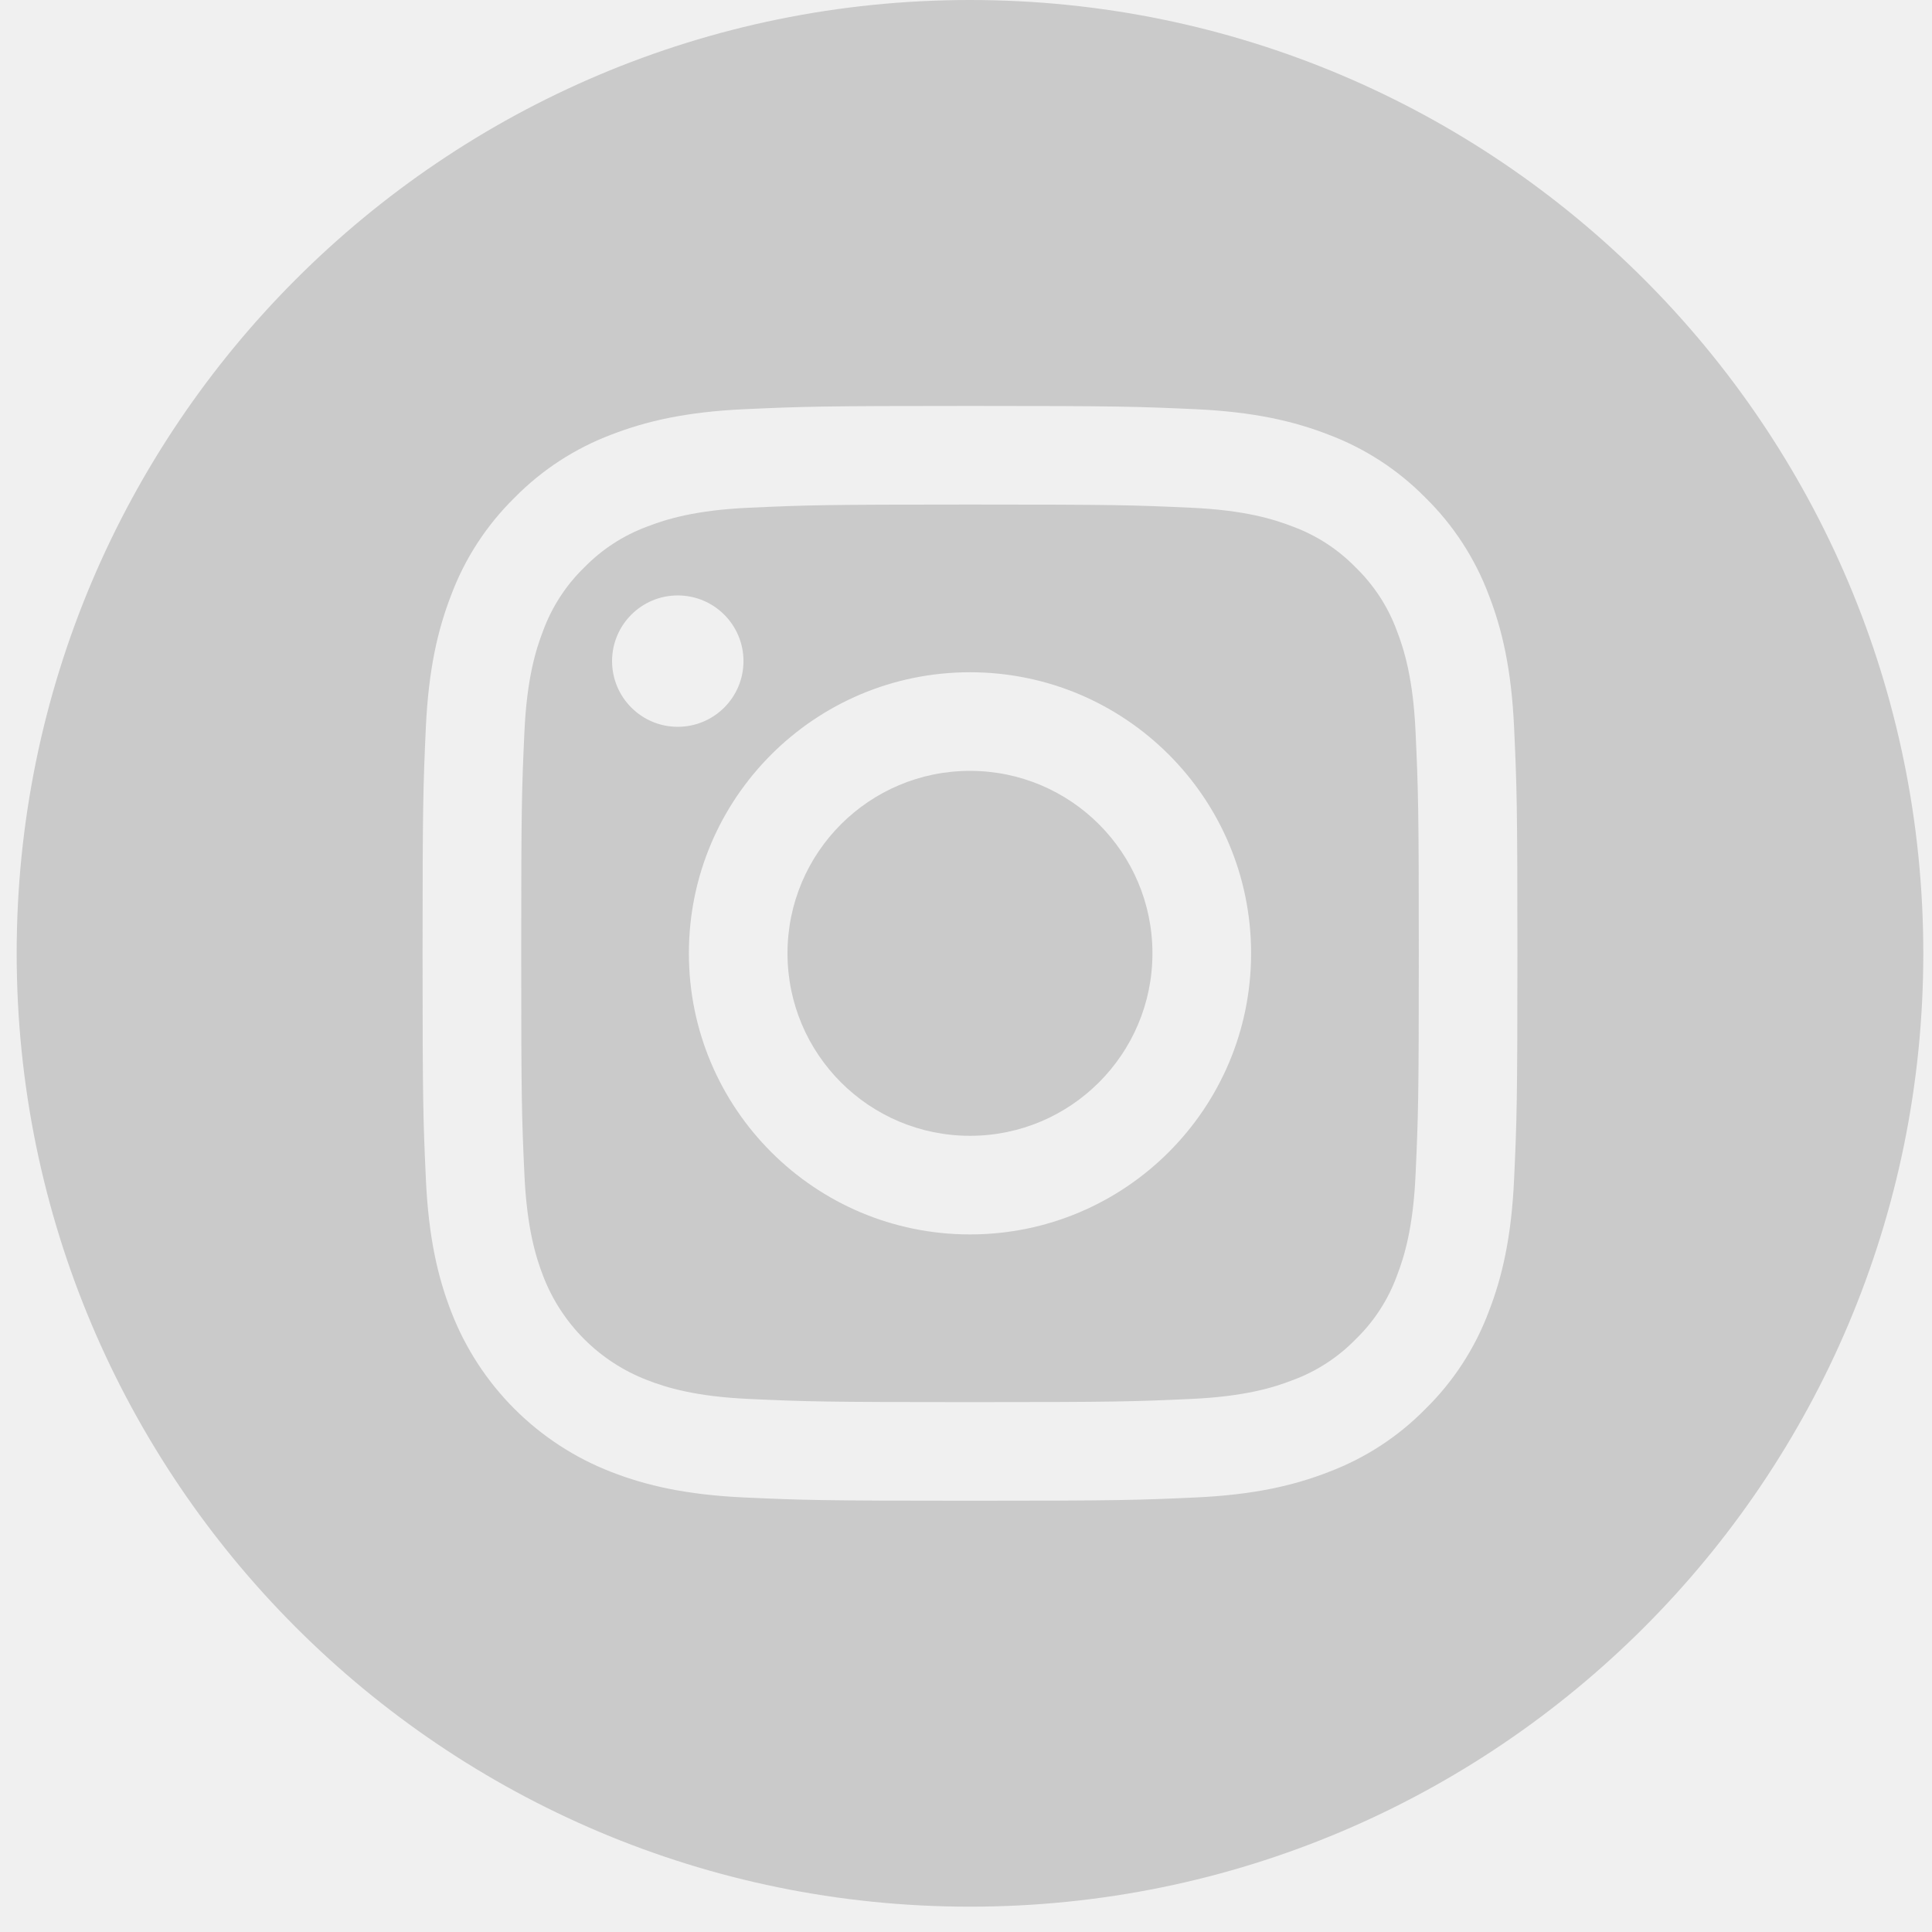
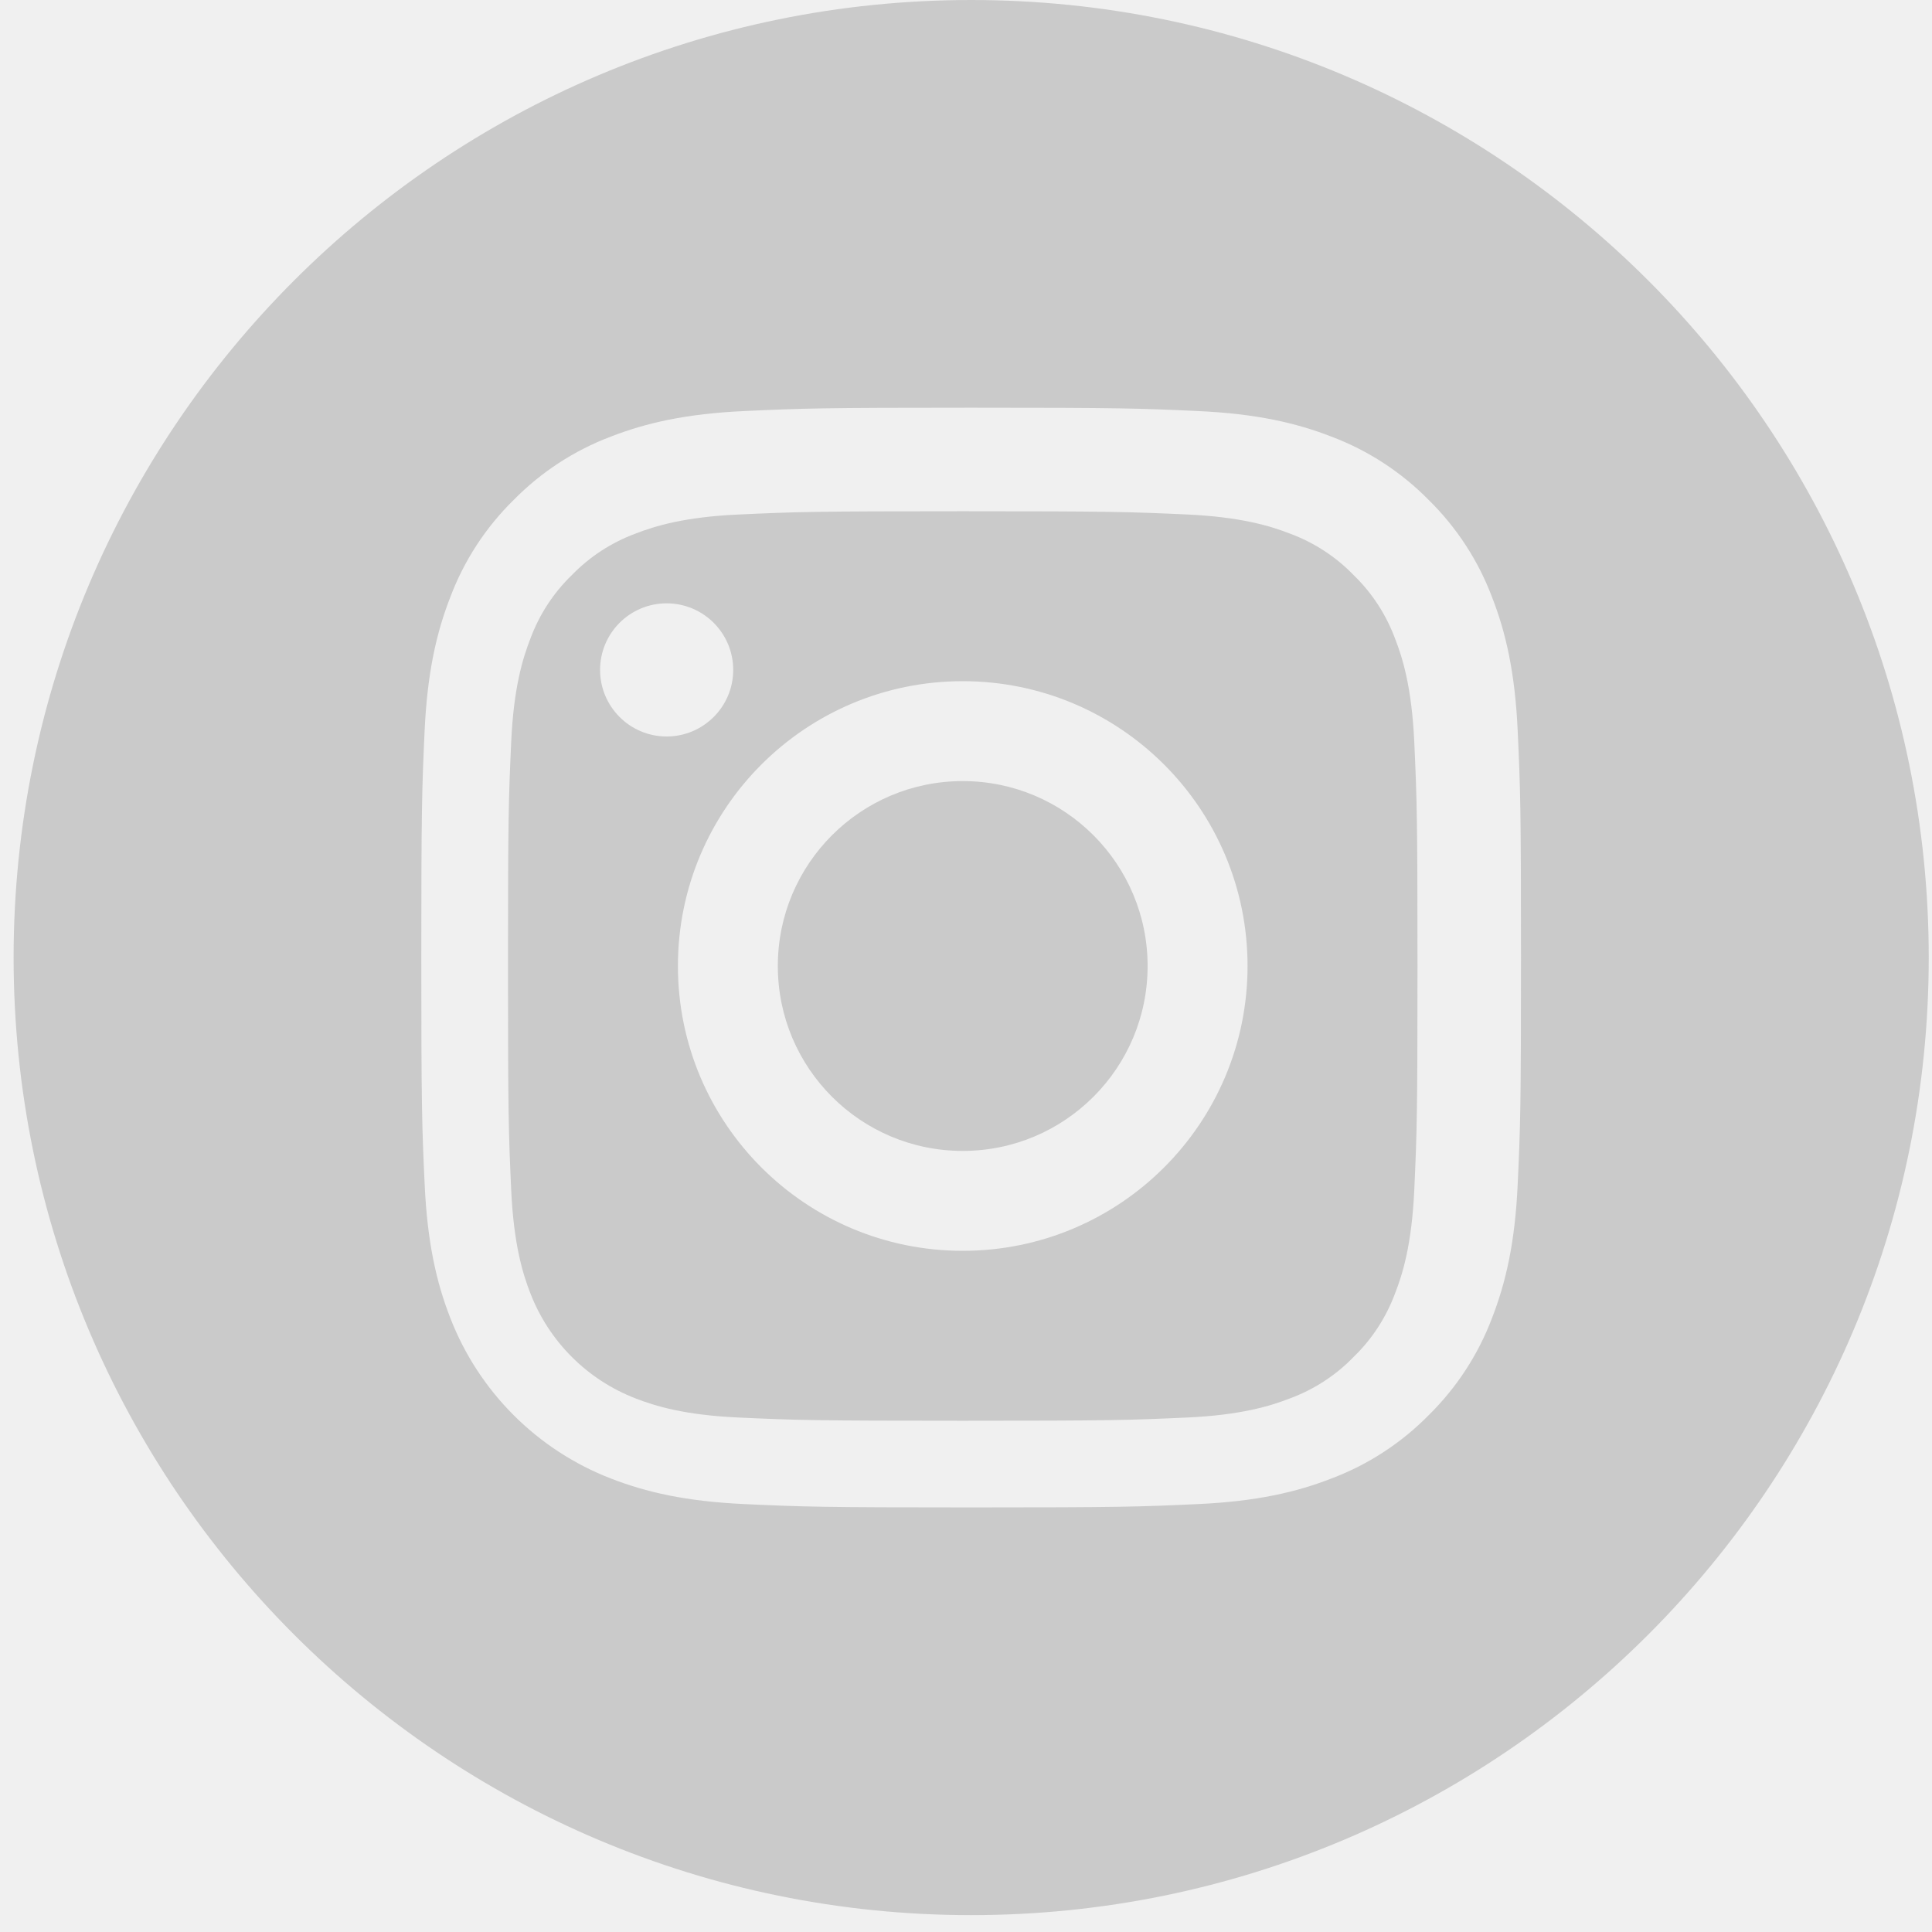
- <svg xmlns="http://www.w3.org/2000/svg" width="46" height="46" viewBox="0 0 46 46" fill="none">
-   <g clip-path="url(#clip0)">
-     <path d="M18.75 22.698C18.75 25.098 20.695 27.043 23.095 27.043C25.494 27.043 27.439 25.098 27.439 22.698C27.439 20.299 25.494 18.354 23.095 18.354C20.695 18.354 18.75 20.299 18.75 22.698Z" fill="#CACACA" />
-     <path d="M12.934 15.011C13.143 14.446 13.476 13.933 13.909 13.513C14.33 13.08 14.842 12.747 15.408 12.538C15.867 12.36 16.557 12.147 17.828 12.089C19.203 12.027 19.615 12.013 23.095 12.013C26.575 12.013 26.988 12.026 28.362 12.089C29.633 12.147 30.323 12.36 30.782 12.538C31.348 12.747 31.86 13.08 32.281 13.513C32.713 13.933 33.047 14.445 33.256 15.011C33.434 15.471 33.647 16.161 33.704 17.432C33.767 18.806 33.781 19.218 33.781 22.699C33.781 26.179 33.767 26.591 33.704 27.966C33.647 29.236 33.434 29.926 33.256 30.386C33.047 30.952 32.714 31.464 32.281 31.884C31.86 32.317 31.349 32.65 30.782 32.859C30.323 33.038 29.633 33.25 28.362 33.308C26.988 33.371 26.576 33.384 23.095 33.384C19.614 33.384 19.202 33.371 17.828 33.308C16.558 33.25 15.867 33.038 15.408 32.859C14.271 32.421 13.373 31.522 12.934 30.386C12.756 29.926 12.544 29.236 12.486 27.966C12.423 26.591 12.41 26.179 12.41 22.699C12.41 19.218 12.423 18.806 12.486 17.432C12.543 16.161 12.756 15.471 12.934 15.011ZM23.095 29.391C26.792 29.391 29.788 26.395 29.788 22.698C29.788 19.002 26.792 16.006 23.095 16.006C19.399 16.006 16.402 19.002 16.402 22.698C16.402 26.395 19.399 29.391 23.095 29.391ZM16.137 17.305C17.001 17.305 17.702 16.605 17.702 15.741C17.702 14.877 17.001 14.177 16.137 14.177C15.274 14.177 14.573 14.877 14.573 15.741C14.574 16.605 15.274 17.305 16.137 17.305Z" fill="#CACACA" />
-     <path d="M23.095 0C35.629 0 45.793 10.164 45.793 22.698C45.793 35.232 35.629 45.397 23.095 45.397C10.561 45.397 0.397 35.232 0.397 22.698C0.397 10.164 10.561 0 23.095 0ZM10.14 28.072C10.203 29.459 10.423 30.407 10.745 31.236C11.423 32.987 12.807 34.371 14.557 35.048C15.386 35.37 16.334 35.59 17.721 35.654C19.111 35.717 19.555 35.732 23.095 35.732C26.635 35.732 27.078 35.717 28.468 35.654C29.856 35.59 30.803 35.37 31.632 35.048C32.502 34.72 33.29 34.208 33.941 33.544C34.604 32.893 35.117 32.105 35.444 31.236C35.766 30.407 35.987 29.459 36.05 28.072C36.114 26.682 36.129 26.238 36.129 22.698C36.129 19.159 36.114 18.715 36.05 17.325C35.987 15.937 35.767 14.99 35.445 14.161C35.117 13.291 34.604 12.503 33.941 11.852C33.29 11.189 32.502 10.676 31.632 10.349C30.803 10.027 29.856 9.807 28.468 9.743C27.079 9.68 26.635 9.665 23.095 9.665C19.555 9.665 19.111 9.68 17.721 9.743C16.334 9.807 15.387 10.027 14.557 10.348C13.688 10.676 12.9 11.189 12.249 11.852C11.586 12.504 11.072 13.291 10.745 14.161C10.423 14.99 10.203 15.937 10.139 17.325C10.076 18.715 10.061 19.159 10.061 22.698C10.061 26.238 10.076 26.682 10.14 28.072Z" fill="#CACACA" />
-   </g>
-   <defs>
-     <clipPath id="clip0">
-       <rect width="45.397" height="45.397" fill="white" transform="matrix(-1 0 0 1 45.7932 0)" />
-     </clipPath>
-   </defs>
+ <svg xmlns="http://www.w3.org/2000/svg" width="45" height="45" viewBox="0 0 45 45" fill="none">
+   <path d="M18.117 22.5C18.117 24.879 20.045 26.807 22.424 26.807C24.802 26.807 26.73 24.879 26.73 22.5C26.73 20.122 24.802 18.193 22.424 18.193C20.045 18.193 18.117 20.122 18.117 22.5Z" fill="#CACACA" />
+   <path d="M12.352 14.88C12.559 14.319 12.889 13.811 13.319 13.395C13.735 12.966 14.243 12.635 14.804 12.428C15.259 12.251 15.943 12.041 17.203 11.984C18.566 11.921 18.974 11.908 22.424 11.908C25.874 11.908 26.282 11.921 27.645 11.983C28.904 12.041 29.589 12.251 30.044 12.428C30.605 12.635 31.113 12.966 31.529 13.395C31.958 13.811 32.288 14.319 32.496 14.88C32.673 15.335 32.883 16.02 32.941 17.279C33.003 18.642 33.016 19.05 33.016 22.5C33.016 25.95 33.003 26.358 32.941 27.721C32.883 28.981 32.673 29.665 32.496 30.12C32.288 30.681 31.959 31.189 31.529 31.605C31.113 32.035 30.605 32.365 30.044 32.572C29.589 32.749 28.904 32.96 27.645 33.017C26.282 33.079 25.874 33.092 22.424 33.092C18.974 33.092 18.565 33.079 17.203 33.017C15.944 32.96 15.259 32.749 14.804 32.572C13.677 32.137 12.787 31.247 12.352 30.12C12.175 29.665 11.965 28.981 11.907 27.721C11.845 26.358 11.832 25.95 11.832 22.5C11.832 19.05 11.845 18.642 11.907 17.279C11.964 16.02 12.175 15.335 12.352 14.88V14.88ZM22.424 29.134C26.088 29.134 29.058 26.164 29.058 22.5C29.058 18.836 26.088 15.866 22.424 15.866C18.76 15.866 15.79 18.836 15.79 22.5C15.79 26.164 18.76 29.134 22.424 29.134ZM15.527 17.154C16.383 17.154 17.078 16.459 17.078 15.603C17.078 14.747 16.383 14.053 15.527 14.053C14.671 14.053 13.977 14.747 13.977 15.603C13.977 16.459 14.671 17.154 15.527 17.154Z" fill="#CACACA" />
+   <path d="M22.62 0C34.936 0 44.924 9.987 44.924 22.303C44.924 34.619 34.936 44.607 22.62 44.607C10.304 44.607 0.317 34.619 0.317 22.303C0.317 9.987 10.304 0 22.62 0ZM9.891 27.584C9.953 28.947 10.169 29.878 10.486 30.692C11.151 32.413 12.511 33.773 14.231 34.438C15.046 34.755 15.977 34.971 17.34 35.033C18.706 35.096 19.142 35.111 22.62 35.111C26.099 35.111 26.535 35.096 27.901 35.033C29.264 34.971 30.195 34.755 31.009 34.438C31.864 34.116 32.638 33.612 33.278 32.961C33.929 32.321 34.433 31.547 34.755 30.692C35.071 29.878 35.288 28.947 35.35 27.584C35.413 26.218 35.427 25.782 35.427 22.303C35.427 18.825 35.413 18.389 35.35 17.023C35.288 15.66 35.072 14.729 34.755 13.915C34.434 13.06 33.929 12.286 33.278 11.646C32.638 10.995 31.864 10.491 31.009 10.169C30.195 9.852 29.264 9.636 27.901 9.574C26.535 9.511 26.099 9.496 22.62 9.496C19.142 9.496 18.706 9.511 17.34 9.574C15.977 9.636 15.046 9.852 14.231 10.168C13.377 10.49 12.603 10.995 11.963 11.646C11.311 12.286 10.807 13.06 10.486 13.915C10.169 14.729 9.953 15.66 9.89 17.023C9.828 18.389 9.813 18.825 9.813 22.303C9.813 25.782 9.828 26.218 9.891 27.584Z" fill="#CACACA" />
</svg>
